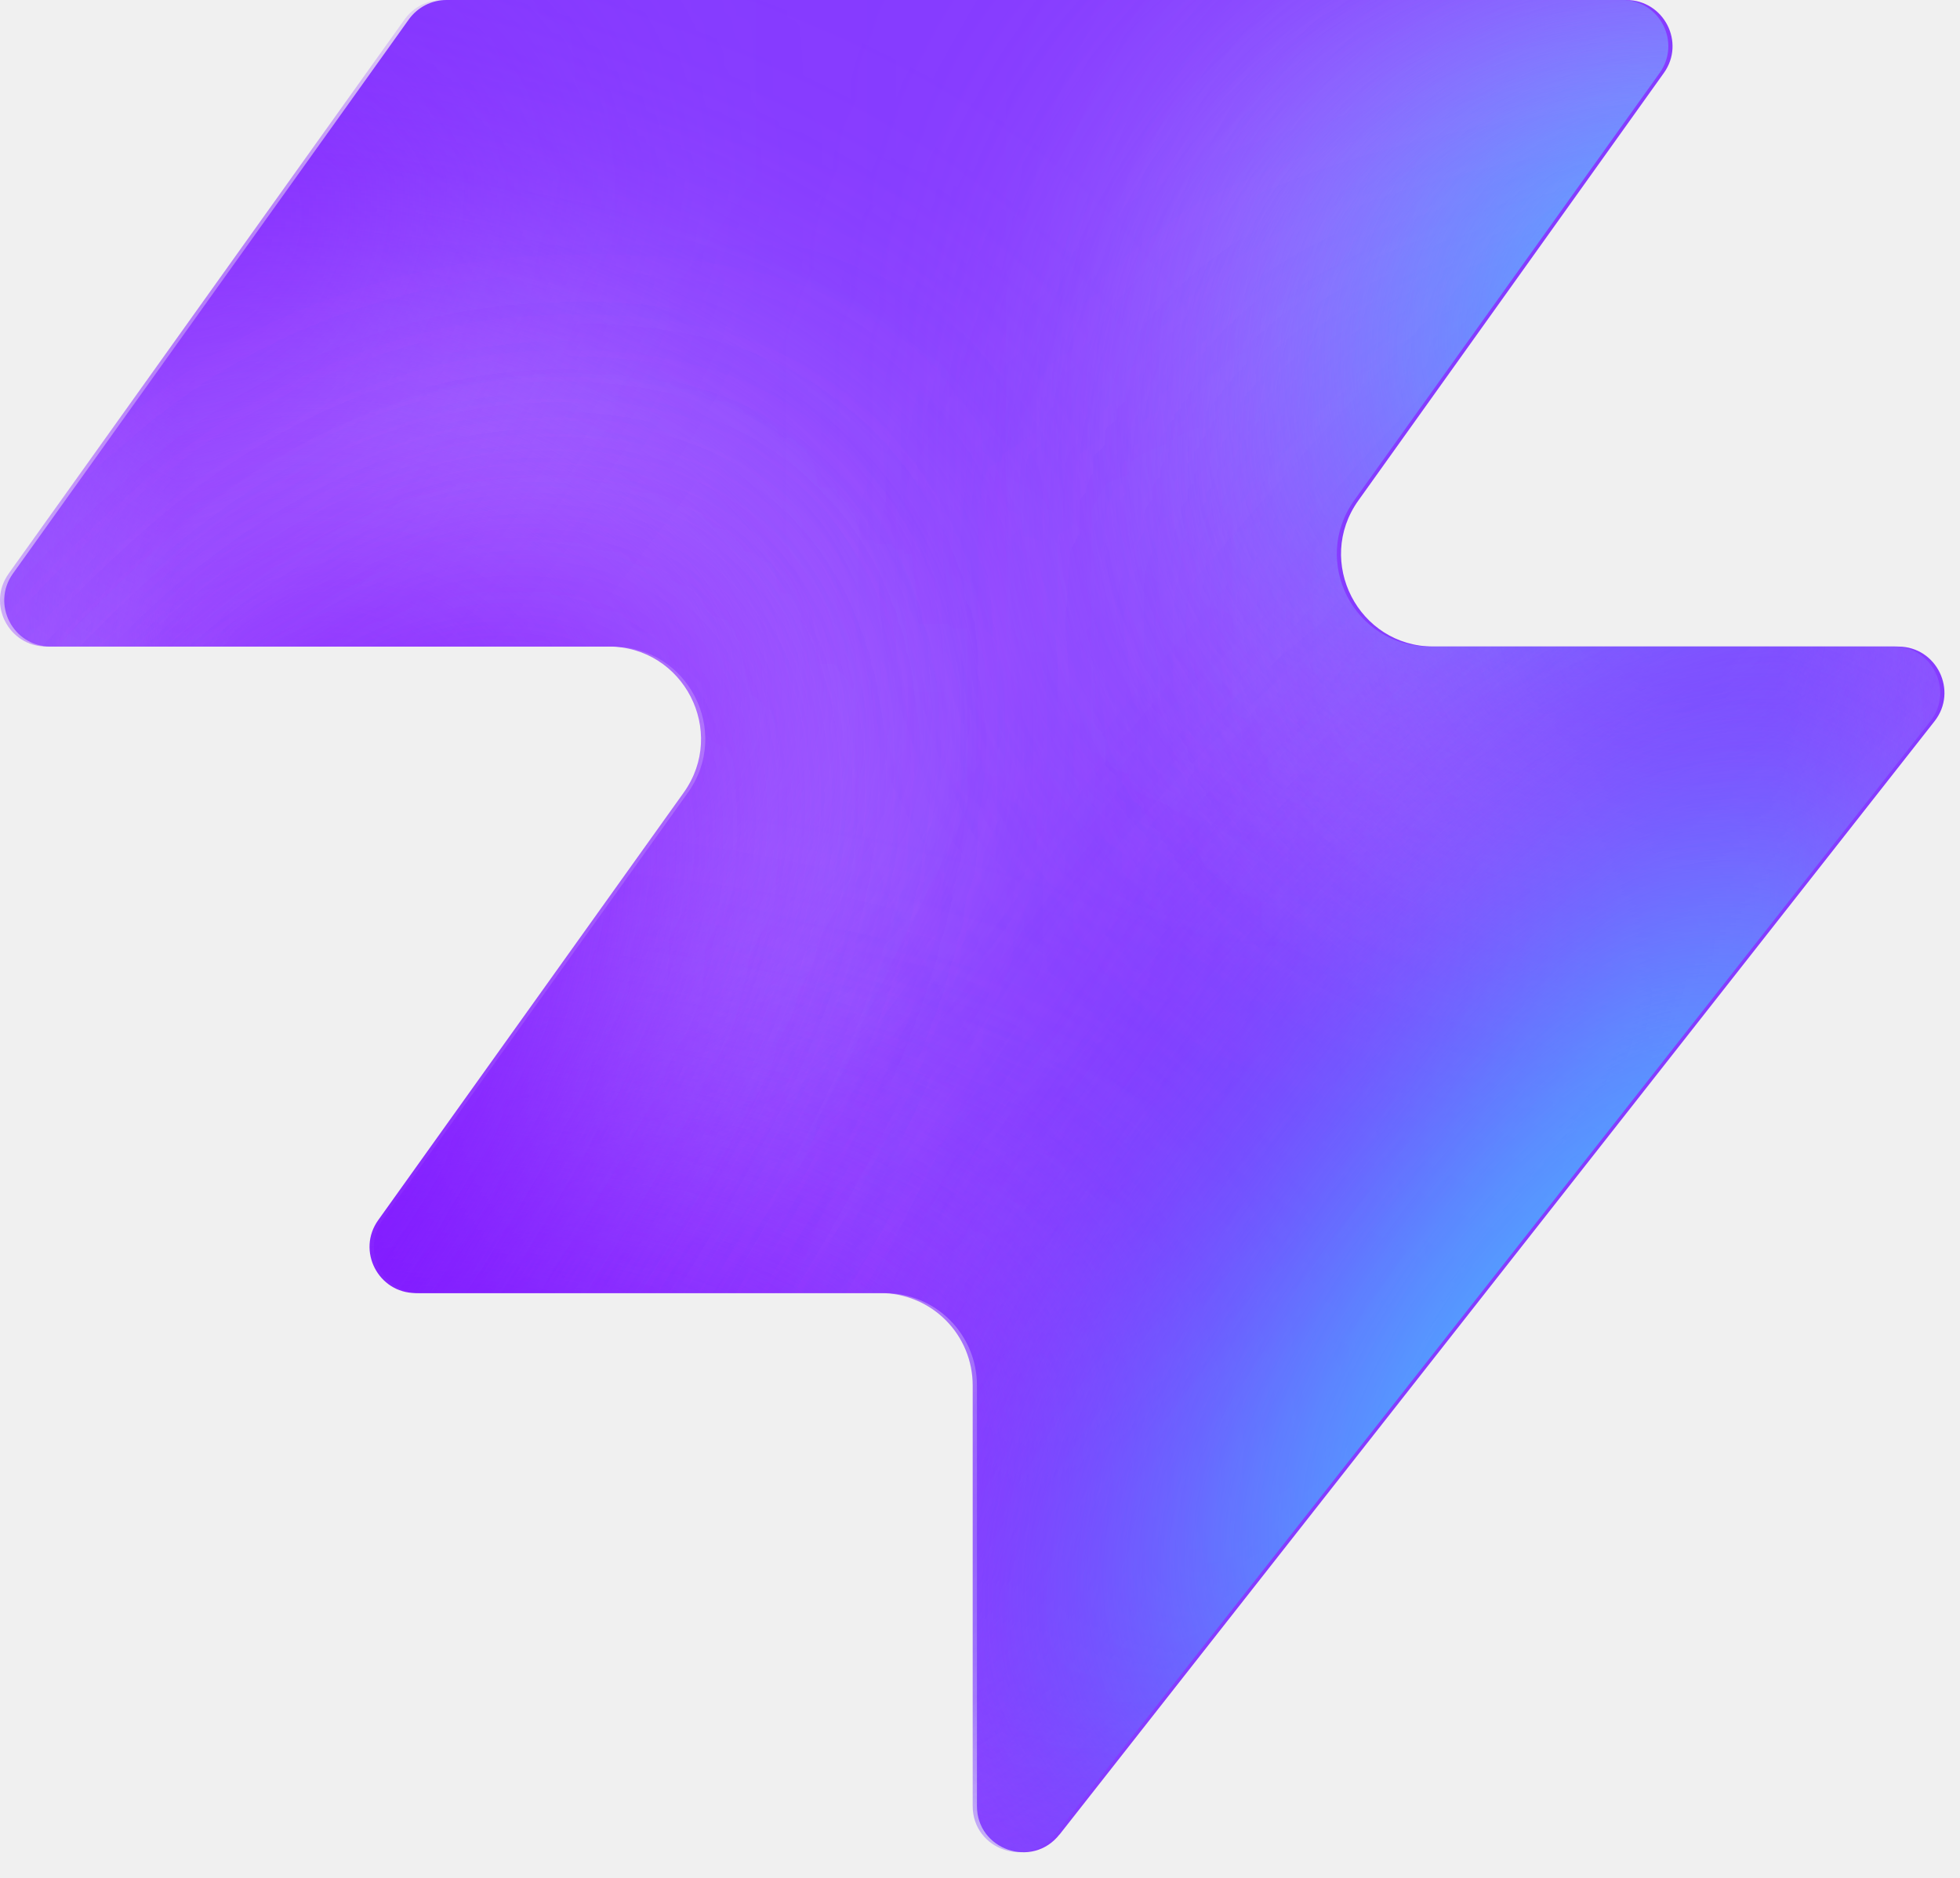
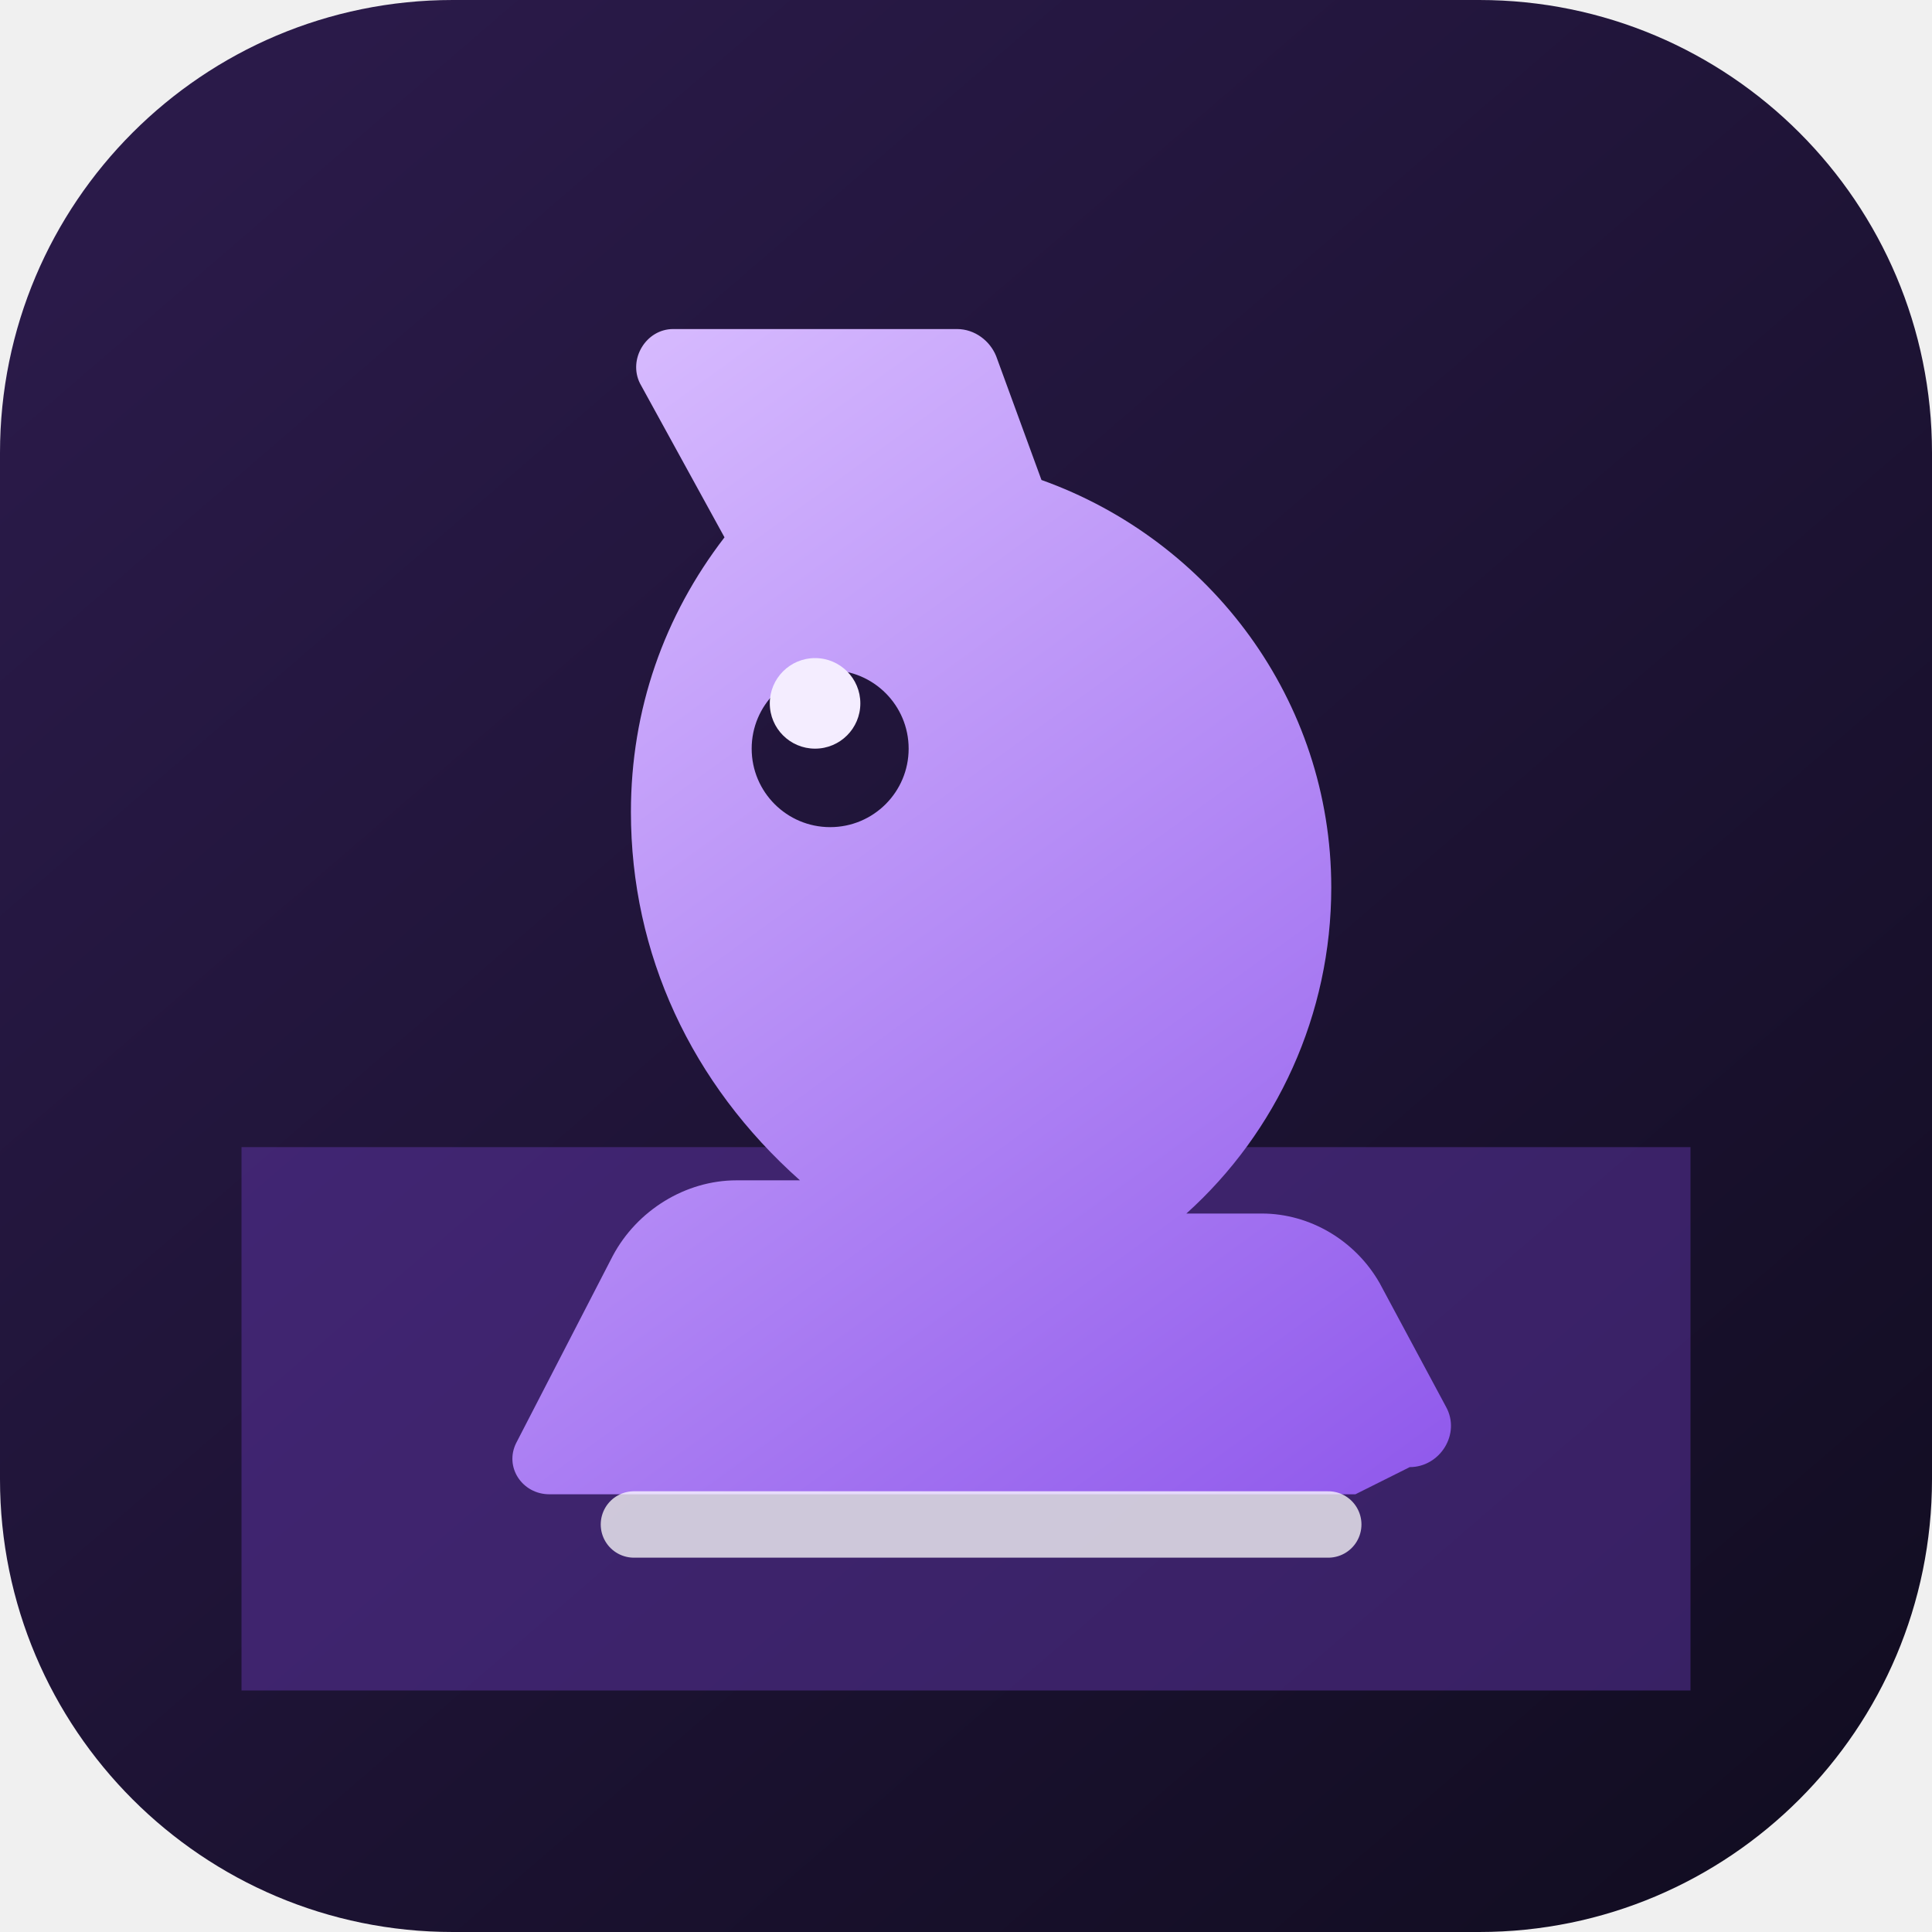
- <svg xmlns="http://www.w3.org/2000/svg" width="48" height="46" fill="none" viewBox="0 0 48 46">
-   <path fill="#863bff" d="M25.946 44.938c-.664.845-2.021.375-2.021-.698V33.937a2.26 2.26 0 0 0-2.262-2.262H10.287c-.92 0-1.456-1.04-.92-1.788l7.48-10.471c1.07-1.497 0-3.578-1.842-3.578H1.237c-.92 0-1.456-1.04-.92-1.788L10.013.474c.214-.297.556-.474.92-.474h28.894c.92 0 1.456 1.04.92 1.788l-7.48 10.471c-1.07 1.498 0 3.579 1.842 3.579h11.377c.943 0 1.473 1.088.89 1.83L25.947 44.94z" style="fill:#863bff;fill:color(display-p3 .525 .23 1);fill-opacity:1" />
-   <mask id="a" width="48" height="46" x="0" y="0" maskUnits="userSpaceOnUse" style="mask-type:alpha">
-     <path fill="#000" d="M25.842 44.938c-.664.844-2.021.375-2.021-.698V33.937a2.26 2.26 0 0 0-2.262-2.262H10.183c-.92 0-1.456-1.04-.92-1.788l7.48-10.471c1.07-1.498 0-3.579-1.842-3.579H1.133c-.92 0-1.456-1.04-.92-1.787L9.91.473c.214-.297.556-.474.92-.474h28.894c.92 0 1.456 1.04.92 1.788l-7.48 10.471c-1.07 1.498 0 3.578 1.842 3.578h11.377c.943 0 1.473 1.088.89 1.832L25.843 44.94z" style="fill:#000;fill-opacity:1" />
-   </mask>
-   <g mask="url(#a)">
-     <g filter="url(#b)">
-       <ellipse cx="5.508" cy="14.704" fill="#ede6ff" rx="5.508" ry="14.704" style="fill:#ede6ff;fill:color(display-p3 .927 .903 1);fill-opacity:1" transform="matrix(.00324 1 1 -.00324 -4.47 31.516)" />
-     </g>
-     <g filter="url(#c)">
-       <ellipse cx="10.399" cy="29.851" fill="#ede6ff" rx="10.399" ry="29.851" style="fill:#ede6ff;fill:color(display-p3 .927 .903 1);fill-opacity:1" transform="matrix(.00324 1 1 -.00324 -39.328 7.883)" />
-     </g>
-     <g filter="url(#d)">
-       <ellipse cx="5.508" cy="30.487" fill="#7e14ff" rx="5.508" ry="30.487" style="fill:#7e14ff;fill:color(display-p3 .492 .077 1);fill-opacity:1" transform="rotate(89.814 -25.913 -14.639)scale(1 -1)" />
-     </g>
-     <g filter="url(#e)">
-       <ellipse cx="5.508" cy="30.599" fill="#7e14ff" rx="5.508" ry="30.599" style="fill:#7e14ff;fill:color(display-p3 .492 .077 1);fill-opacity:1" transform="rotate(89.814 -32.644 -3.334)scale(1 -1)" />
-     </g>
-     <g filter="url(#f)">
-       <ellipse cx="5.508" cy="30.599" fill="#7e14ff" rx="5.508" ry="30.599" style="fill:#7e14ff;fill:color(display-p3 .492 .077 1);fill-opacity:1" transform="matrix(.00324 1 1 -.00324 -34.34 30.47)" />
-     </g>
-     <g filter="url(#g)">
-       <ellipse cx="14.072" cy="22.078" fill="#ede6ff" rx="14.072" ry="22.078" style="fill:#ede6ff;fill:color(display-p3 .927 .903 1);fill-opacity:1" transform="rotate(93.35 24.506 48.493)scale(-1 1)" />
-     </g>
-     <g filter="url(#h)">
-       <ellipse cx="3.47" cy="21.501" fill="#7e14ff" rx="3.47" ry="21.501" style="fill:#7e14ff;fill:color(display-p3 .492 .077 1);fill-opacity:1" transform="rotate(89.009 28.708 47.59)scale(-1 1)" />
-     </g>
-     <g filter="url(#i)">
-       <ellipse cx="3.47" cy="21.501" fill="#7e14ff" rx="3.47" ry="21.501" style="fill:#7e14ff;fill:color(display-p3 .492 .077 1);fill-opacity:1" transform="rotate(89.009 28.708 47.59)scale(-1 1)" />
-     </g>
-     <g filter="url(#j)">
-       <ellipse cx=".387" cy="8.972" fill="#7e14ff" rx="4.407" ry="29.108" style="fill:#7e14ff;fill:color(display-p3 .492 .077 1);fill-opacity:1" transform="rotate(39.51 .387 8.972)" />
-     </g>
-     <g filter="url(#k)">
-       <ellipse cx="47.523" cy="-6.092" fill="#7e14ff" rx="4.407" ry="29.108" style="fill:#7e14ff;fill:color(display-p3 .492 .077 1);fill-opacity:1" transform="rotate(37.892 47.523 -6.092)" />
-     </g>
-     <g filter="url(#l)">
-       <ellipse cx="41.412" cy="6.333" fill="#47bfff" rx="5.971" ry="9.665" style="fill:#47bfff;fill:color(display-p3 .28 .748 1);fill-opacity:1" transform="rotate(37.892 41.412 6.333)" />
-     </g>
-     <g filter="url(#m)">
-       <ellipse cx="-1.879" cy="38.332" fill="#7e14ff" rx="4.407" ry="29.108" style="fill:#7e14ff;fill:color(display-p3 .492 .077 1);fill-opacity:1" transform="rotate(37.892 -1.88 38.332)" />
-     </g>
-     <g filter="url(#n)">
-       <ellipse cx="-1.879" cy="38.332" fill="#7e14ff" rx="4.407" ry="29.108" style="fill:#7e14ff;fill:color(display-p3 .492 .077 1);fill-opacity:1" transform="rotate(37.892 -1.88 38.332)" />
-     </g>
-     <g filter="url(#o)">
-       <ellipse cx="35.651" cy="29.907" fill="#7e14ff" rx="4.407" ry="29.108" style="fill:#7e14ff;fill:color(display-p3 .492 .077 1);fill-opacity:1" transform="rotate(37.892 35.651 29.907)" />
-     </g>
-     <g filter="url(#p)">
-       <ellipse cx="38.418" cy="32.4" fill="#47bfff" rx="5.971" ry="15.297" style="fill:#47bfff;fill:color(display-p3 .28 .748 1);fill-opacity:1" transform="rotate(37.892 38.418 32.4)" />
-     </g>
-   </g>
+ <svg xmlns="http://www.w3.org/2000/svg" viewBox="0 0 64 64">
  <defs>
-     <filter id="b" width="60.045" height="41.654" x="-19.77" y="16.149" color-interpolation-filters="sRGB" filterUnits="userSpaceOnUse">
-       <feFlood flood-opacity="0" result="BackgroundImageFix" />
-       <feBlend in="SourceGraphic" in2="BackgroundImageFix" result="shape" />
-       <feGaussianBlur result="effect1_foregroundBlur_2002_17158" stdDeviation="7.659" />
-     </filter>
-     <filter id="c" width="90.34" height="51.437" x="-54.613" y="-7.533" color-interpolation-filters="sRGB" filterUnits="userSpaceOnUse">
-       <feFlood flood-opacity="0" result="BackgroundImageFix" />
-       <feBlend in="SourceGraphic" in2="BackgroundImageFix" result="shape" />
-       <feGaussianBlur result="effect1_foregroundBlur_2002_17158" stdDeviation="7.659" />
-     </filter>
-     <filter id="d" width="79.355" height="29.4" x="-49.64" y="2.03" color-interpolation-filters="sRGB" filterUnits="userSpaceOnUse">
-       <feFlood flood-opacity="0" result="BackgroundImageFix" />
-       <feBlend in="SourceGraphic" in2="BackgroundImageFix" result="shape" />
-       <feGaussianBlur result="effect1_foregroundBlur_2002_17158" stdDeviation="4.596" />
-     </filter>
-     <filter id="e" width="79.579" height="29.4" x="-45.045" y="20.029" color-interpolation-filters="sRGB" filterUnits="userSpaceOnUse">
-       <feFlood flood-opacity="0" result="BackgroundImageFix" />
-       <feBlend in="SourceGraphic" in2="BackgroundImageFix" result="shape" />
-       <feGaussianBlur result="effect1_foregroundBlur_2002_17158" stdDeviation="4.596" />
-     </filter>
-     <filter id="f" width="79.579" height="29.4" x="-43.513" y="21.178" color-interpolation-filters="sRGB" filterUnits="userSpaceOnUse">
-       <feFlood flood-opacity="0" result="BackgroundImageFix" />
-       <feBlend in="SourceGraphic" in2="BackgroundImageFix" result="shape" />
-       <feGaussianBlur result="effect1_foregroundBlur_2002_17158" stdDeviation="4.596" />
-     </filter>
-     <filter id="g" width="74.749" height="58.852" x="15.756" y="-17.901" color-interpolation-filters="sRGB" filterUnits="userSpaceOnUse">
-       <feFlood flood-opacity="0" result="BackgroundImageFix" />
-       <feBlend in="SourceGraphic" in2="BackgroundImageFix" result="shape" />
-       <feGaussianBlur result="effect1_foregroundBlur_2002_17158" stdDeviation="7.659" />
-     </filter>
-     <filter id="h" width="61.377" height="25.362" x="23.548" y="2.284" color-interpolation-filters="sRGB" filterUnits="userSpaceOnUse">
-       <feFlood flood-opacity="0" result="BackgroundImageFix" />
-       <feBlend in="SourceGraphic" in2="BackgroundImageFix" result="shape" />
-       <feGaussianBlur result="effect1_foregroundBlur_2002_17158" stdDeviation="4.596" />
-     </filter>
-     <filter id="i" width="61.377" height="25.362" x="23.548" y="2.284" color-interpolation-filters="sRGB" filterUnits="userSpaceOnUse">
-       <feFlood flood-opacity="0" result="BackgroundImageFix" />
-       <feBlend in="SourceGraphic" in2="BackgroundImageFix" result="shape" />
-       <feGaussianBlur result="effect1_foregroundBlur_2002_17158" stdDeviation="4.596" />
-     </filter>
-     <filter id="j" width="56.045" height="63.649" x="-27.636" y="-22.853" color-interpolation-filters="sRGB" filterUnits="userSpaceOnUse">
-       <feFlood flood-opacity="0" result="BackgroundImageFix" />
-       <feBlend in="SourceGraphic" in2="BackgroundImageFix" result="shape" />
-       <feGaussianBlur result="effect1_foregroundBlur_2002_17158" stdDeviation="4.596" />
-     </filter>
-     <filter id="k" width="54.814" height="64.646" x="20.116" y="-38.415" color-interpolation-filters="sRGB" filterUnits="userSpaceOnUse">
-       <feFlood flood-opacity="0" result="BackgroundImageFix" />
-       <feBlend in="SourceGraphic" in2="BackgroundImageFix" result="shape" />
-       <feGaussianBlur result="effect1_foregroundBlur_2002_17158" stdDeviation="4.596" />
-     </filter>
-     <filter id="l" width="33.541" height="35.313" x="24.641" y="-11.323" color-interpolation-filters="sRGB" filterUnits="userSpaceOnUse">
-       <feFlood flood-opacity="0" result="BackgroundImageFix" />
-       <feBlend in="SourceGraphic" in2="BackgroundImageFix" result="shape" />
-       <feGaussianBlur result="effect1_foregroundBlur_2002_17158" stdDeviation="4.596" />
-     </filter>
-     <filter id="m" width="54.814" height="64.646" x="-29.286" y="6.009" color-interpolation-filters="sRGB" filterUnits="userSpaceOnUse">
-       <feFlood flood-opacity="0" result="BackgroundImageFix" />
-       <feBlend in="SourceGraphic" in2="BackgroundImageFix" result="shape" />
-       <feGaussianBlur result="effect1_foregroundBlur_2002_17158" stdDeviation="4.596" />
-     </filter>
-     <filter id="n" width="54.814" height="64.646" x="-29.286" y="6.009" color-interpolation-filters="sRGB" filterUnits="userSpaceOnUse">
-       <feFlood flood-opacity="0" result="BackgroundImageFix" />
-       <feBlend in="SourceGraphic" in2="BackgroundImageFix" result="shape" />
-       <feGaussianBlur result="effect1_foregroundBlur_2002_17158" stdDeviation="4.596" />
-     </filter>
-     <filter id="o" width="54.814" height="64.646" x="8.244" y="-2.416" color-interpolation-filters="sRGB" filterUnits="userSpaceOnUse">
-       <feFlood flood-opacity="0" result="BackgroundImageFix" />
-       <feBlend in="SourceGraphic" in2="BackgroundImageFix" result="shape" />
-       <feGaussianBlur result="effect1_foregroundBlur_2002_17158" stdDeviation="4.596" />
-     </filter>
-     <filter id="p" width="39.409" height="43.623" x="18.713" y="10.588" color-interpolation-filters="sRGB" filterUnits="userSpaceOnUse">
-       <feFlood flood-opacity="0" result="BackgroundImageFix" />
-       <feBlend in="SourceGraphic" in2="BackgroundImageFix" result="shape" />
-       <feGaussianBlur result="effect1_foregroundBlur_2002_17158" stdDeviation="4.596" />
-     </filter>
+     <linearGradient id="bg" x1="8" y1="4" x2="58" y2="62" gradientUnits="userSpaceOnUse">
+       <stop stop-color="#2a1a49" />
+       <stop offset="1" stop-color="#120d22" />
+     </linearGradient>
+     <linearGradient id="knight" x1="18" y1="12" x2="47" y2="52" gradientUnits="userSpaceOnUse">
+       <stop stop-color="#d8bcff" />
+       <stop offset="1" stop-color="#8d55eb" />
+     </linearGradient>
  </defs>
+   <rect width="64" height="64" rx="15" fill="url(#bg)" />
+   <path fill="#7440ca" d="M8 38h48v18H8z" opacity=".38" />
+   <path fill="url(#knight)" d="M44.9 49.5H18.2c-.9 0-1.5-.9-1.1-1.7l3.2-6.2c.8-1.5 2.4-2.5 4.1-2.5h2.1c-3.6-3.2-5.6-7.5-5.6-12.2 0-3.4 1.1-6.5 3.1-9.1l-2.8-5.1c-.4-.8.2-1.8 1.1-1.8h9.4c.6 0 1.1.4 1.3.9l1.5 4.1c5.6 2 9.6 7.3 9.6 13.5 0 4.2-1.8 8.1-4.8 10.8h2.5c1.6 0 3.1.9 3.9 2.3l2.2 4.1c.5.9-.2 2-1.2 2zM27.5 22.2a2.6 2.6 0 1 0 0 5.2 2.6 2.6 0 0 0 0-5.2z" />
+   <path fill="#f4edff" d="M28.5 23.3a1.5 1.5 0 1 1-3 0 1.5 1.5 0 0 1 3 0z" />
+   <path fill="none" stroke="#fff" stroke-linecap="round" stroke-width="2.2" d="M21 50.5h23" opacity=".75" />
</svg>
